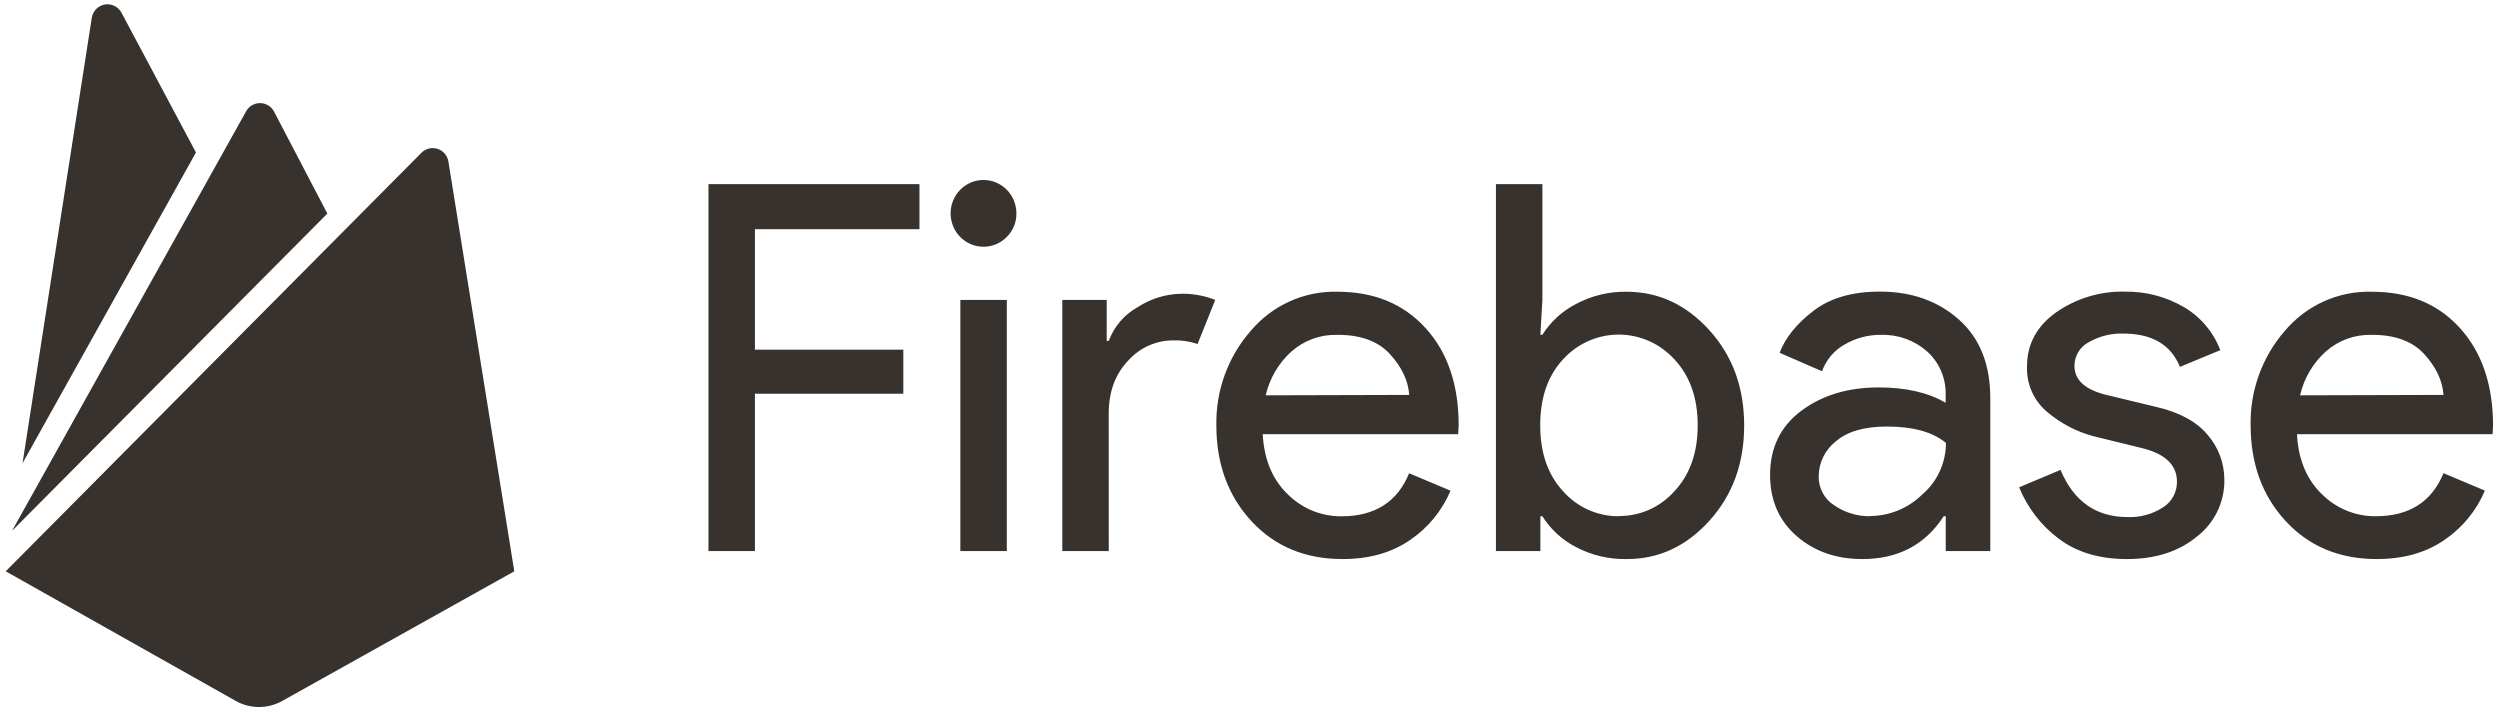
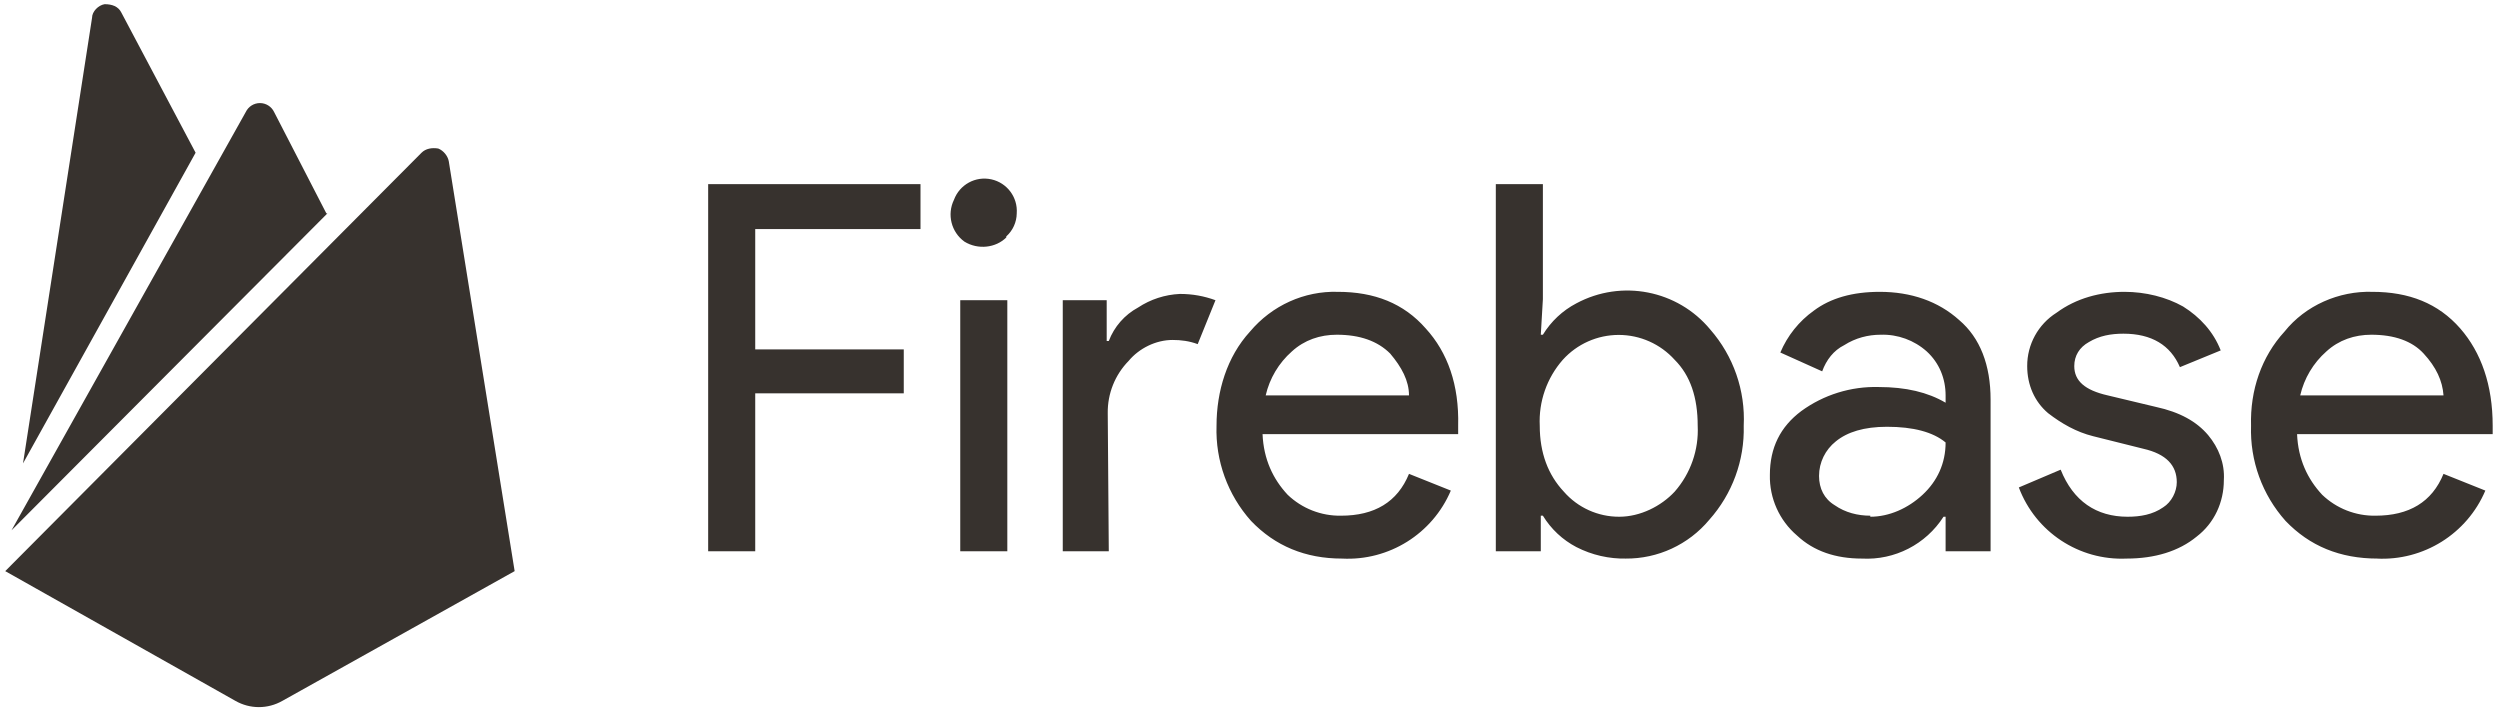
- <svg xmlns="http://www.w3.org/2000/svg" width="239" height="68" viewBox="0 0 239 68" fill="none">
-   <path d="M72.171 52.681H67.729V17.601H87.9V21.911H72.171V33.428H86.358V37.639H72.171V52.681ZM96.252 22.65C95.193 23.729 93.53 23.899 92.281 23.055C91.032 22.211 90.544 20.588 91.117 19.18C91.689 17.772 93.162 16.97 94.634 17.266C96.106 17.562 97.167 18.872 97.168 20.395C97.182 21.244 96.849 22.06 96.248 22.65H96.252ZM96.252 52.681H91.81V28.674H96.252V52.681ZM105.998 52.681H101.556V28.674H105.802V32.594H105.994C106.507 31.213 107.492 30.065 108.769 29.36C109.989 28.565 111.4 28.124 112.849 28.085C113.986 28.052 115.118 28.253 116.178 28.674L114.489 32.885C113.727 32.627 112.927 32.511 112.125 32.54C110.496 32.549 108.946 33.251 107.853 34.477C106.614 35.768 105.994 37.459 105.994 39.548L105.998 52.681ZM128.348 53.446C124.777 53.446 121.874 52.238 119.639 49.822C117.404 47.405 116.286 44.357 116.283 40.678C116.218 37.365 117.38 34.148 119.541 31.664C121.61 29.191 124.671 27.804 127.866 27.89C131.372 27.89 134.18 29.049 136.289 31.369C138.398 33.688 139.451 36.791 139.448 40.678L139.399 41.512H120.717C120.846 43.928 121.642 45.842 123.108 47.253C124.478 48.619 126.327 49.376 128.247 49.358C131.431 49.358 133.587 47.987 134.713 45.244L138.672 46.909C137.869 48.807 136.546 50.431 134.86 51.586C133.088 52.826 130.917 53.446 128.348 53.446ZM134.72 37.753C134.625 36.38 134.005 35.074 132.862 33.834C131.718 32.594 130.017 31.986 127.76 32.012C126.195 31.984 124.674 32.543 123.489 33.581C122.247 34.686 121.378 36.159 121.004 37.792L134.72 37.753ZM155.495 53.446C153.814 53.48 152.152 53.085 150.661 52.298C149.352 51.627 148.244 50.612 147.453 49.358H147.26V52.681H143.011V17.601H147.453V28.674L147.26 32.004H147.453C148.244 30.75 149.352 29.735 150.661 29.065C152.15 28.268 153.812 27.864 155.495 27.89C158.551 27.89 161.191 29.115 163.413 31.564C165.635 34.014 166.744 37.052 166.742 40.678C166.742 44.303 165.632 47.341 163.413 49.791C161.193 52.24 158.554 53.459 155.495 53.446ZM154.771 49.332C156.794 49.348 158.727 48.482 160.08 46.955C161.56 45.37 162.3 43.271 162.3 40.658C162.3 38.045 161.56 35.947 160.08 34.362C158.712 32.853 156.785 31.992 154.765 31.987C152.744 31.983 150.814 32.836 149.44 34.339C147.977 35.906 147.245 38.012 147.245 40.658C147.245 43.304 147.984 45.417 149.462 46.997C150.823 48.519 152.761 49.376 154.786 49.351L154.771 49.332ZM178.049 53.446C175.535 53.446 173.437 52.711 171.753 51.242C170.069 49.772 169.224 47.829 169.219 45.412C169.219 42.799 170.217 40.75 172.213 39.265C174.208 37.78 176.669 37.038 179.595 37.038C182.201 37.038 184.338 37.528 186.004 38.507V37.822C186.068 36.209 185.412 34.652 184.217 33.585C183.001 32.522 181.437 31.961 179.832 32.012C178.605 31.996 177.396 32.317 176.334 32.942C175.338 33.502 174.575 34.407 174.184 35.491L170.131 33.727C170.679 32.285 171.758 30.948 173.366 29.715C174.975 28.483 177.099 27.871 179.738 27.878C182.754 27.878 185.268 28.771 187.279 30.558C189.29 32.344 190.288 34.875 190.272 38.151V52.681H186.012V49.351H185.82C184.048 52.081 181.457 53.446 178.049 53.446ZM178.773 49.332C180.639 49.325 182.431 48.586 183.772 47.269C185.202 46.045 186.03 44.245 186.035 42.346C184.778 41.3 182.893 40.777 180.379 40.777C178.222 40.777 176.597 41.25 175.504 42.197C174.484 42.993 173.879 44.221 173.864 45.527C173.843 46.664 174.417 47.727 175.372 48.321C176.377 49.007 177.563 49.366 178.773 49.351V49.332ZM203.337 53.446C200.697 53.446 198.518 52.793 196.799 51.486C195.126 50.232 193.823 48.538 193.029 46.587L196.987 44.922C198.244 47.928 200.381 49.431 203.397 49.431C204.595 49.481 205.78 49.156 206.79 48.501C207.624 47.976 208.127 47.047 208.117 46.051C208.117 44.485 207.039 43.423 204.883 42.867L200.106 41.692C198.534 41.27 197.069 40.51 195.811 39.464C194.472 38.404 193.717 36.755 193.783 35.032C193.783 32.909 194.708 31.186 196.558 29.865C198.493 28.516 200.798 27.822 203.144 27.882C205.104 27.85 207.035 28.351 208.74 29.333C210.348 30.26 211.592 31.723 212.261 33.474L208.404 35.074C207.537 32.951 205.735 31.89 202.997 31.89C201.833 31.85 200.681 32.139 199.668 32.724C198.839 33.16 198.318 34.03 198.318 34.978C198.318 36.351 199.364 37.282 201.455 37.772L206.134 38.902C208.354 39.412 209.995 40.305 211.058 41.581C212.088 42.773 212.654 44.305 212.649 45.891C212.67 48.004 211.704 50.003 210.044 51.28C208.307 52.724 206.071 53.446 203.337 53.446ZM227.226 53.446C223.654 53.446 220.751 52.238 218.516 49.822C216.282 47.405 215.163 44.351 215.16 40.658C215.095 37.346 216.258 34.128 218.418 31.645C220.495 29.178 223.559 27.798 226.754 27.89C230.273 27.89 233.081 29.049 235.177 31.369C237.273 33.688 238.327 36.791 238.337 40.678L238.288 41.512H219.591C219.719 43.928 220.516 45.842 221.981 47.253C223.355 48.619 225.208 49.373 227.131 49.351C230.316 49.351 232.471 47.979 233.597 45.236L237.556 46.901C236.754 48.799 235.431 50.423 233.744 51.578C231.972 52.824 229.799 53.446 227.226 53.446ZM233.597 37.753C233.502 36.38 232.882 35.074 231.739 33.834C230.595 32.594 228.897 31.986 226.645 32.012C225.079 31.985 223.559 32.543 222.373 33.581C221.131 34.686 220.262 36.159 219.888 37.792L233.597 37.753Z" fill="#37322e" />
-   <path d="M2.154 44.282L8.774 1.701C8.875 1.052 9.377 0.541 10.021 0.431C10.665 0.321 11.307 0.637 11.615 1.216L18.733 14.577L2.154 44.282ZM49.166 54.616L42.864 15.428C42.769 14.865 42.369 14.403 41.828 14.229C41.287 14.056 40.695 14.2 40.293 14.603L0.547 54.616L22.539 67.01C23.92 67.785 25.602 67.785 26.983 67.01L49.166 54.616ZM31.294 20.417L26.201 10.672C25.938 10.17 25.421 9.856 24.856 9.856C24.292 9.856 23.774 10.17 23.512 10.672L1.147 50.753L31.294 20.417Z" fill="#37322e" />
+ <svg xmlns="http://www.w3.org/2000/svg" fill="none" viewBox="0 0 239 68">
+   <path d="M72.2 52.7h-4.5V17.6H88v4.3H72.2v11.5h14.2v4.2H72.2v15zm24-30c-1 1-2.7 1.2-4 .4a3.2 3.2 0 01-1-4 3.1 3.1 0 016 1.3 3 3 0 01-1 2.2zm0 30h-4.4v-24h4.5v24zm9.8 0h-4.4v-24h4.2v3.9h.2a6.1 6.1 0 012.8-3.2 7.9 7.9 0 014-1.3c1.2 0 2.3.2 3.4.6l-1.7 4.2c-.8-.3-1.6-.4-2.4-.4-1.6 0-3.2.8-4.2 2a7 7 0 00-2 5l.1 13.2zm22.3.7c-3.5 0-6.4-1.2-8.7-3.6a13 13 0 01-3.3-9.1c0-3.3 1-6.6 3.2-9 2.1-2.5 5.2-3.9 8.4-3.8 3.5 0 6.3 1.1 8.4 3.5 2.1 2.3 3.2 5.4 3.1 9.3v.8h-18.7c.1 2.4 1 4.3 2.4 5.8a7.2 7.2 0 005.1 2c3.2 0 5.4-1.3 6.5-4l4 1.6a10.7 10.7 0 01-10.4 6.5zm6.4-15.6c0-1.4-.7-2.7-1.8-4-1.2-1.2-2.9-1.8-5.1-1.8-1.6 0-3.1.5-4.3 1.6a8 8 0 00-2.5 4.2h13.7zm20.8 15.6a10 10 0 01-4.8-1.1 8.2 8.2 0 01-3.2-3h-.2v3.4H143V17.6h4.5v11l-.2 3.4h.2a8.2 8.2 0 013.2-3 10.3 10.3 0 0112.8 2.5 13 13 0 013.2 9.2 13 13 0 01-3.3 9 10.3 10.3 0 01-8 3.7zm-.7-4c2 0 4-1 5.3-2.4a8.9 8.9 0 002.2-6.3c0-2.7-.7-4.8-2.2-6.3a7.2 7.2 0 00-10.7 0 8.9 8.9 0 00-2.2 6.3c0 2.6.8 4.7 2.3 6.3a7 7 0 005.3 2.4zm23.2 4c-2.5 0-4.6-.7-6.2-2.2a7.4 7.4 0 01-2.6-5.8c0-2.6 1-4.6 3-6.1a12 12 0 017.4-2.3c2.6 0 4.7.5 6.4 1.5v-.7c0-1.6-.6-3.1-1.8-4.2a6.3 6.3 0 00-4.4-1.6c-1.2 0-2.4.3-3.5 1-1 .5-1.7 1.4-2.1 2.5l-4-1.8a9.4 9.4 0 013.2-4c1.6-1.2 3.7-1.8 6.3-1.8 3 0 5.6.9 7.6 2.7 2 1.7 3 4.3 3 7.6v14.5H186v-3.3h-.2a8.7 8.7 0 01-7.8 4zm.8-4c1.8 0 3.6-.8 5-2.1s2.2-3 2.2-5c-1.2-1-3.1-1.5-5.6-1.5-2.2 0-3.8.5-4.9 1.4-1 .8-1.6 2-1.6 3.3 0 1.2.5 2.2 1.5 2.8 1 .7 2.2 1 3.4 1zm24.5 4a10.5 10.5 0 01-10.3-6.8l4-1.7c1.2 3 3.4 4.5 6.4 4.5 1.2 0 2.4-.2 3.4-.9.8-.5 1.3-1.5 1.3-2.4 0-1.6-1-2.7-3.2-3.2l-4.8-1.2c-1.6-.4-3-1.2-4.3-2.2-1.3-1.1-2-2.7-2-4.5a6 6 0 012.8-5.1c1.9-1.4 4.2-2 6.5-2 2 0 4 .5 5.6 1.4 1.6 1 2.9 2.4 3.6 4.2l-3.9 1.6c-.9-2.1-2.7-3.2-5.4-3.2-1.2 0-2.3.2-3.3.8-.9.5-1.4 1.3-1.4 2.3 0 1.4 1 2.3 3.2 2.8l4.6 1.1c2.3.5 3.9 1.4 5 2.7 1 1.2 1.6 2.7 1.5 4.3 0 2.1-.9 4.1-2.6 5.4-1.7 1.4-4 2.1-6.7 2.1zm24 0c-3.6 0-6.5-1.2-8.8-3.6a13 13 0 01-3.3-9.1c-.1-3.4 1-6.6 3.2-9 2-2.5 5.2-3.9 8.4-3.8 3.5 0 6.3 1.1 8.4 3.5 2 2.3 3.1 5.4 3.1 9.3v.8h-18.7c.1 2.4 1 4.3 2.4 5.8a7.2 7.2 0 005.1 2c3.2 0 5.4-1.3 6.5-4l4 1.6a10.7 10.7 0 01-10.4 6.5zm6.3-15.6c-.1-1.4-.7-2.7-1.9-4-1.1-1.2-2.8-1.8-5-1.8-1.6 0-3.1.5-4.3 1.6a8 8 0 00-2.5 4.2h13.7zM2.2 44.3L8.8 1.7c0-.6.6-1.2 1.2-1.3.7 0 1.3.2 1.6.8l7.1 13.4L2.2 44.3zm47 10.3l-6.3-39.2c-.1-.5-.5-1-1-1.2-.6-.1-1.2 0-1.6.4L.5 54.6l22 12.4c1.4.8 3.1.8 4.5 0l22.2-12.4zm-18-34.2l-5-9.7a1.5 1.5 0 00-2.7 0l-22.4 40 30.2-30.3z" fill="#37322e" />
</svg>
